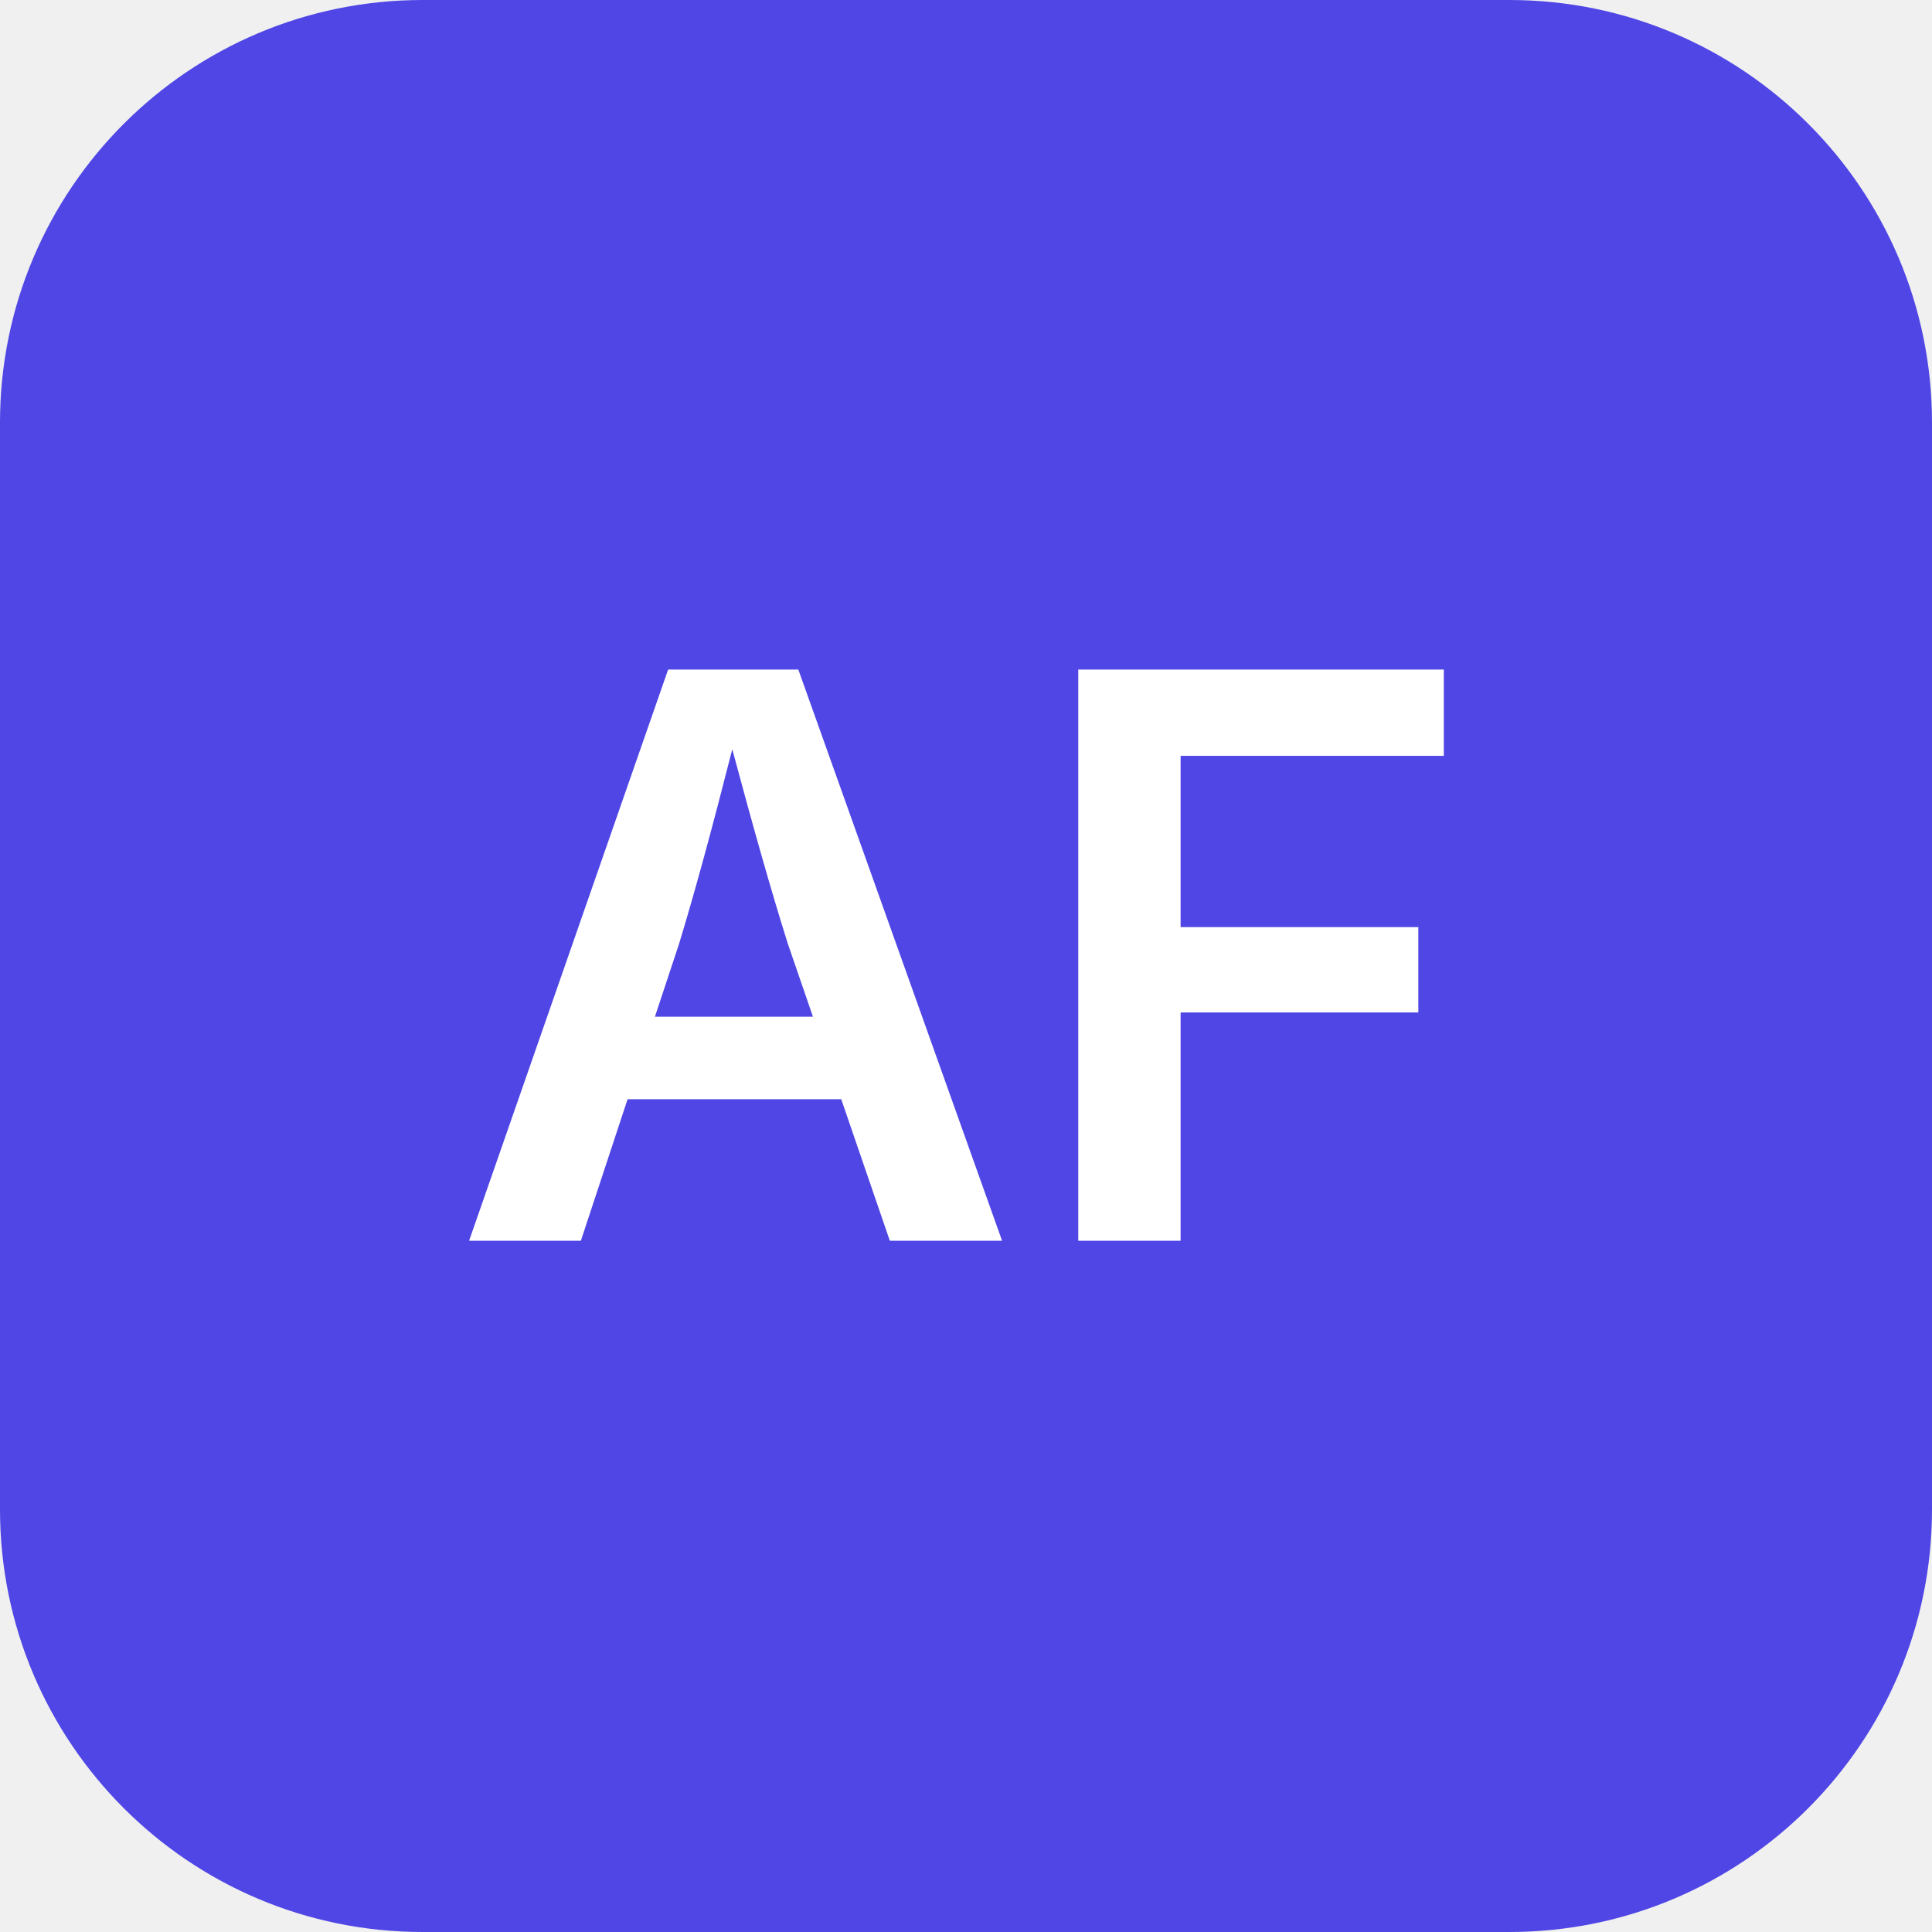
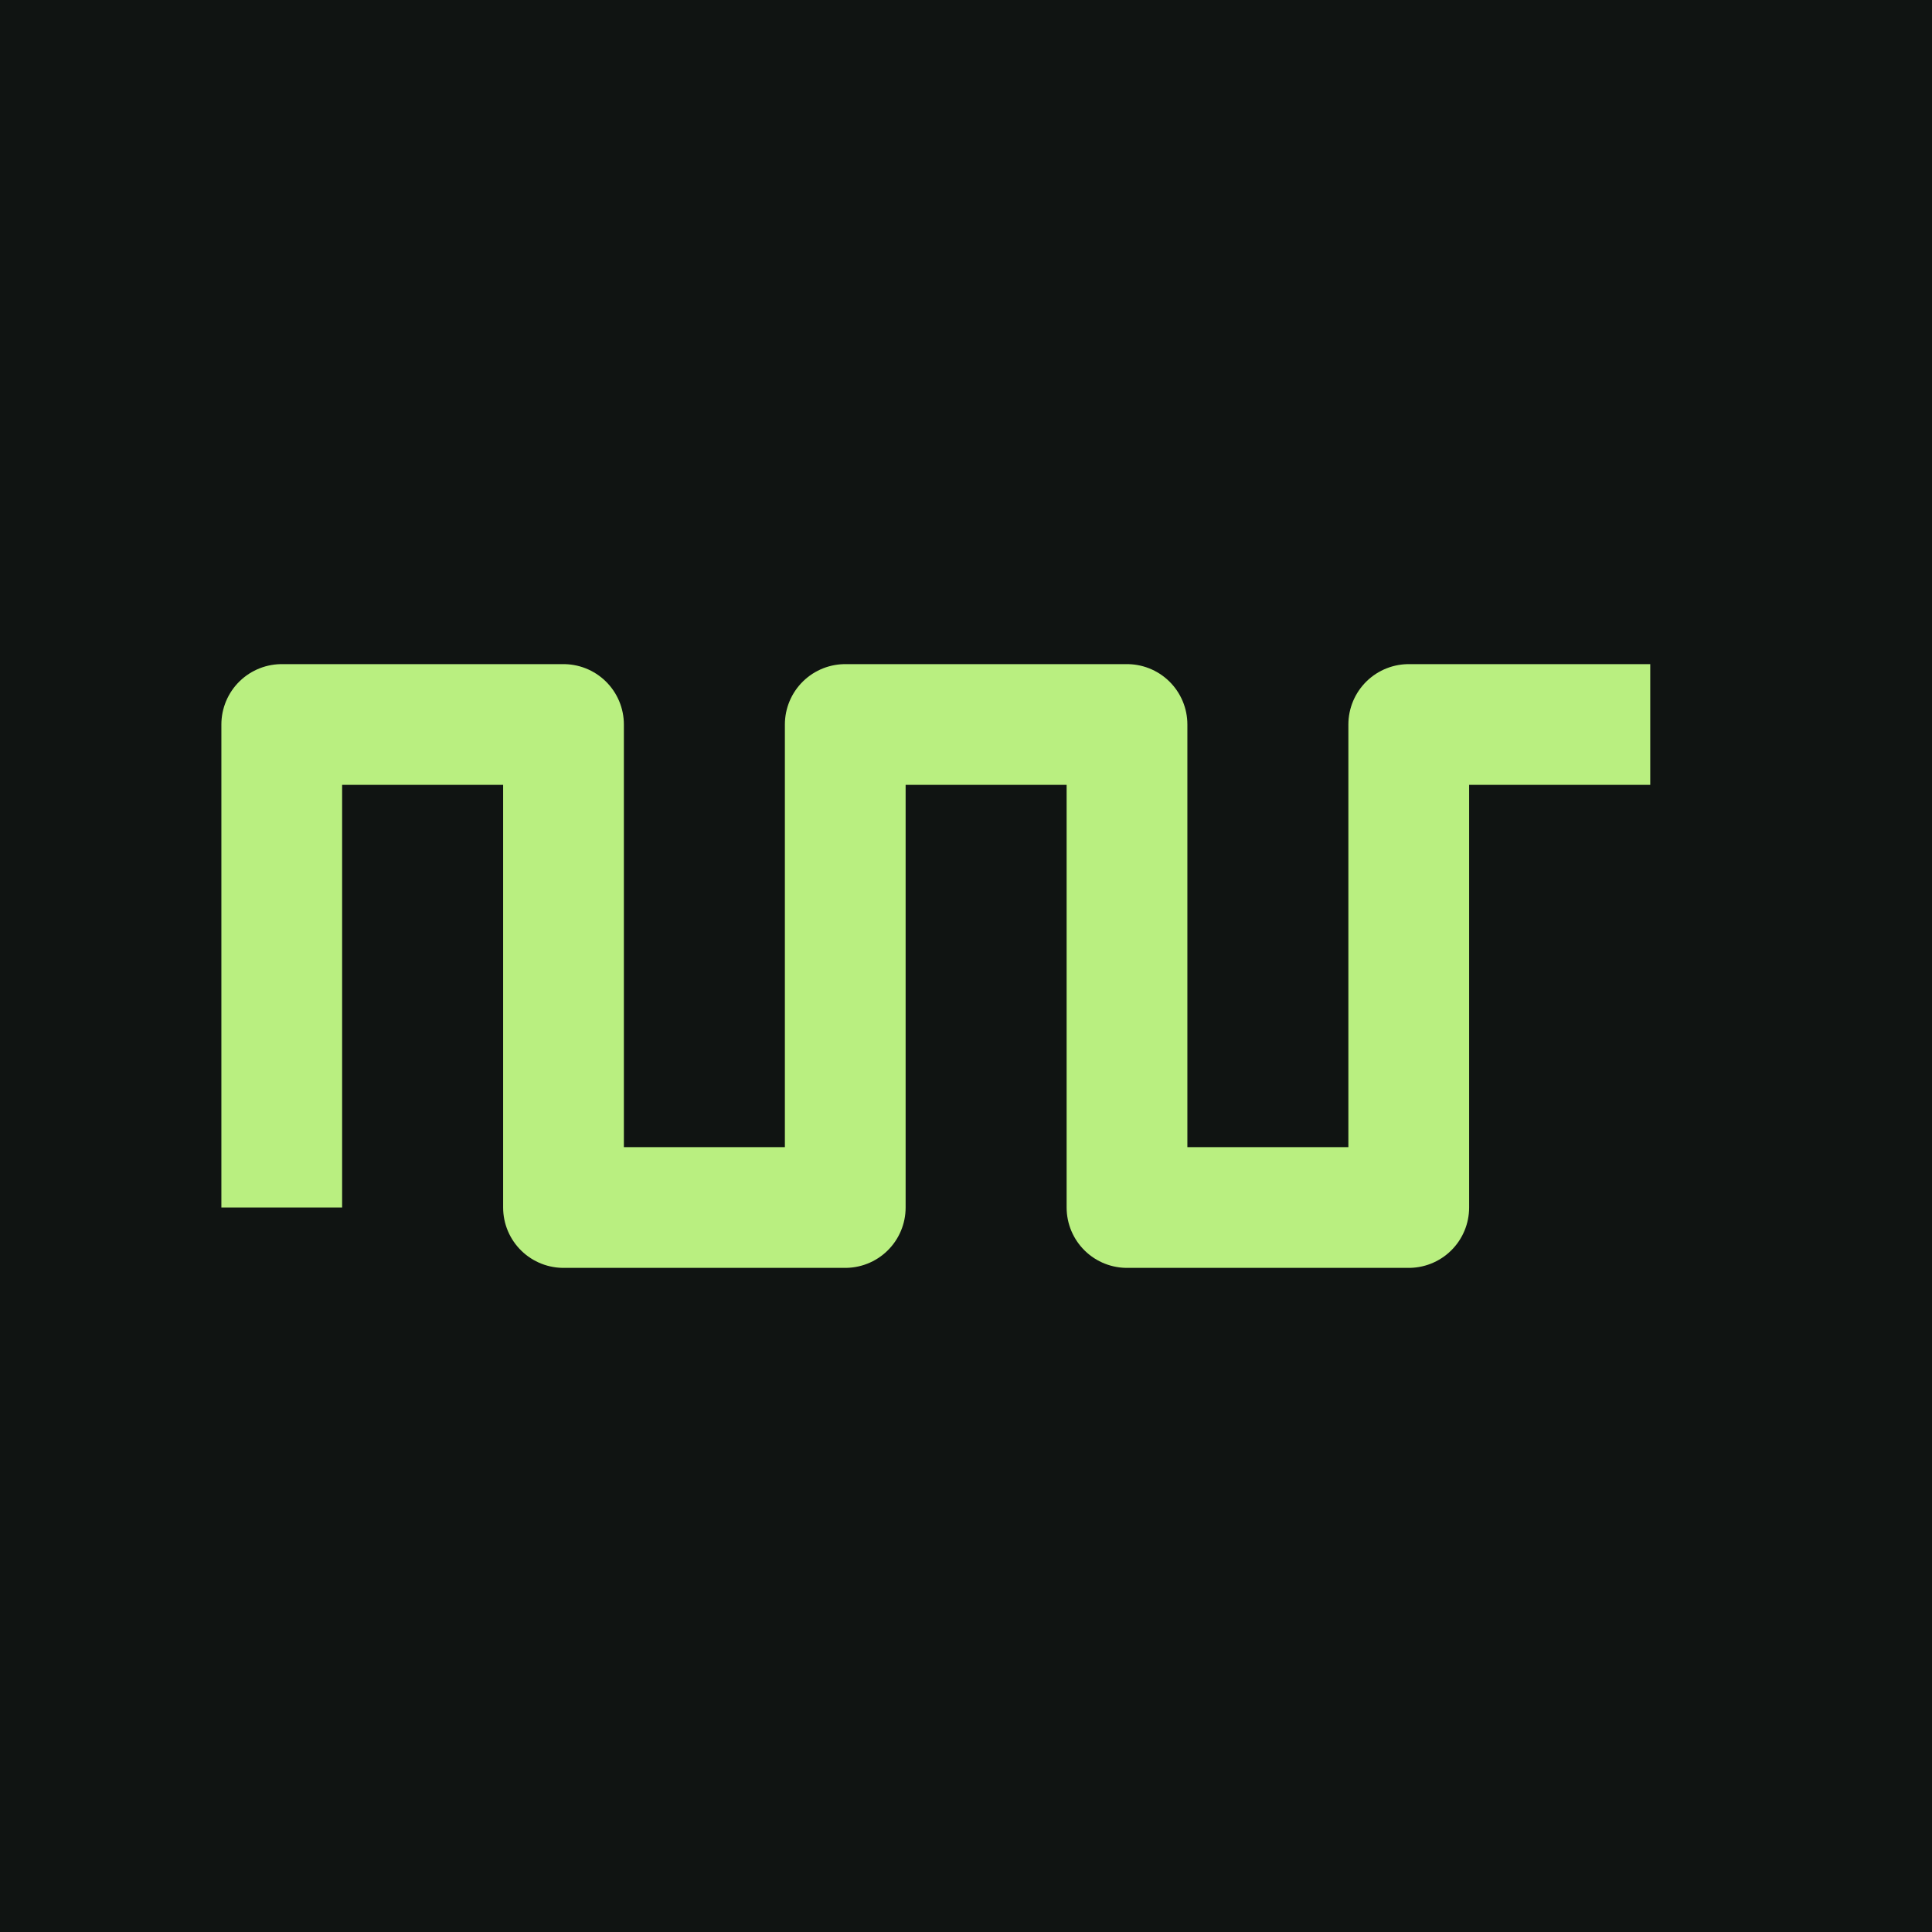
- <svg xmlns="http://www.w3.org/2000/svg" viewBox="0 0 64 64">
-   <rect width="64" height="64" rx="14" fill="#4f46e5" />
-   <text x="32" y="32" dy="0.35em" text-anchor="middle" font-family="ui-sans-serif, system-ui, -apple-system, sans-serif" font-size="26" font-weight="600" fill="#ffffff">AF</text>
+ <svg xmlns="http://www.w3.org/2000/svg" viewBox="0 0 48 48">
+   <rect width="48" height="48" fill="#101412" />
+   <path d="M7 30V18H14V30H21V18H28V30H35V18H41" fill="none" stroke="#B9EF80" stroke-width="3" stroke-linejoin="round" />
</svg>
